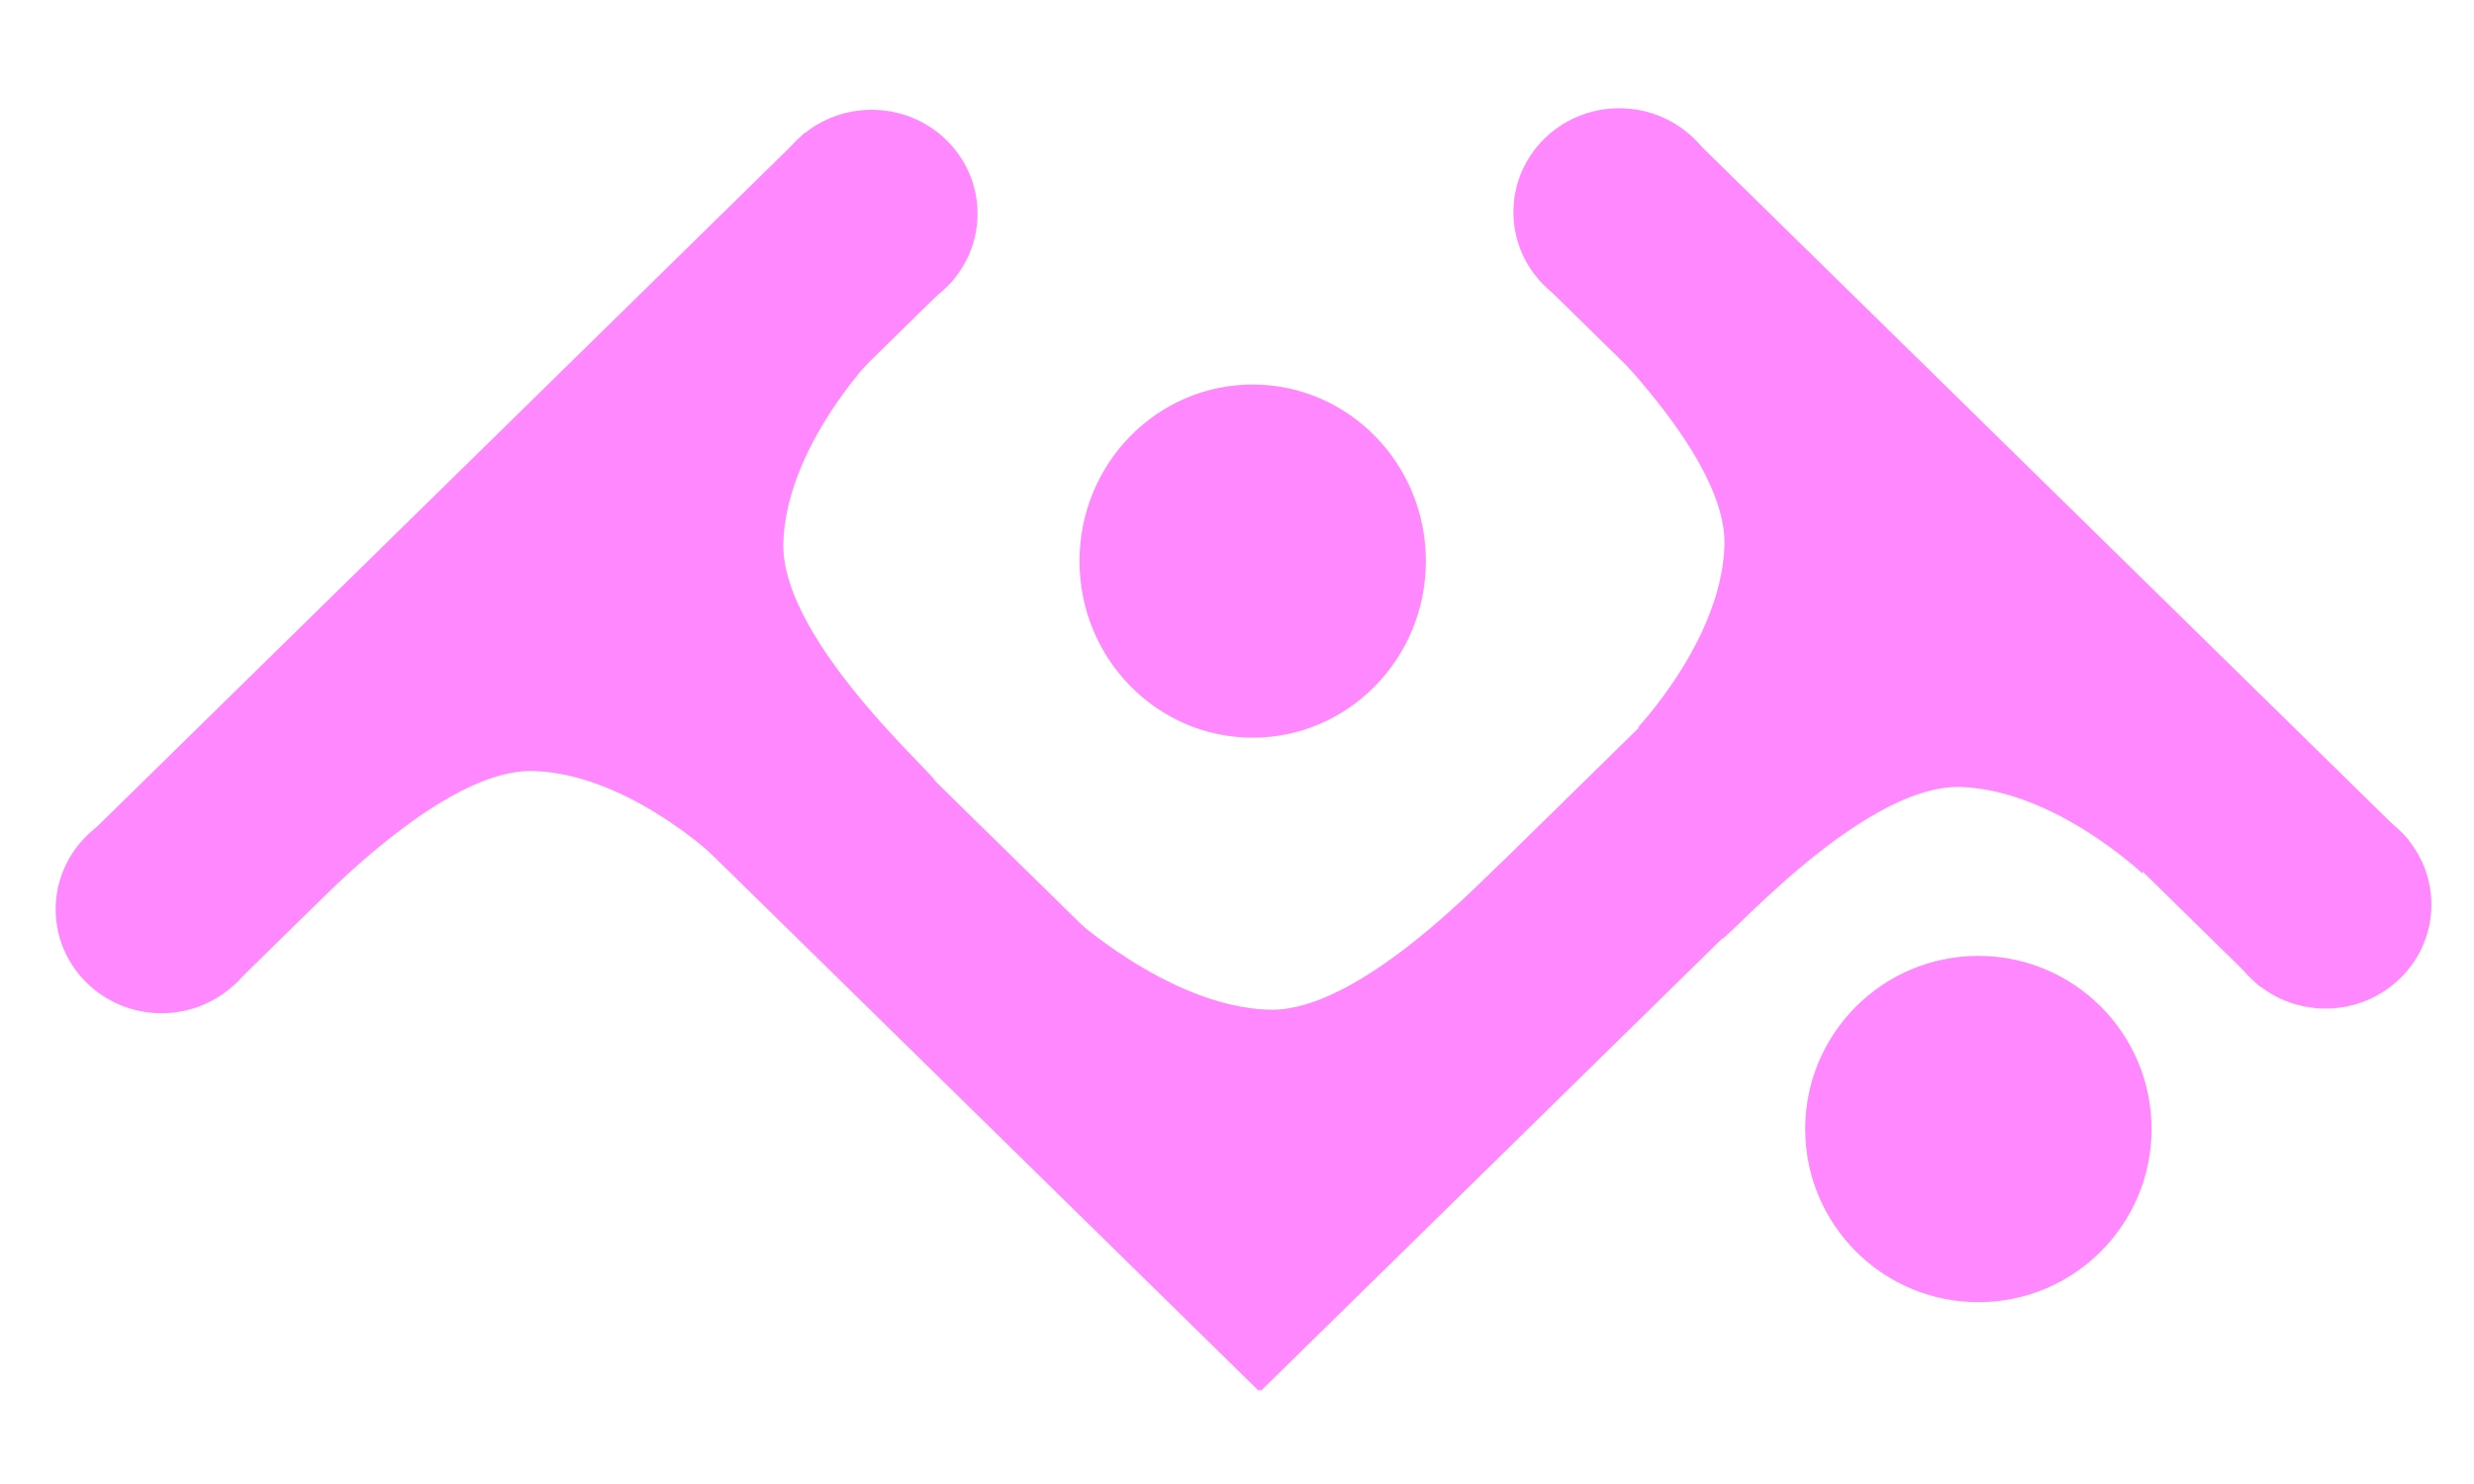
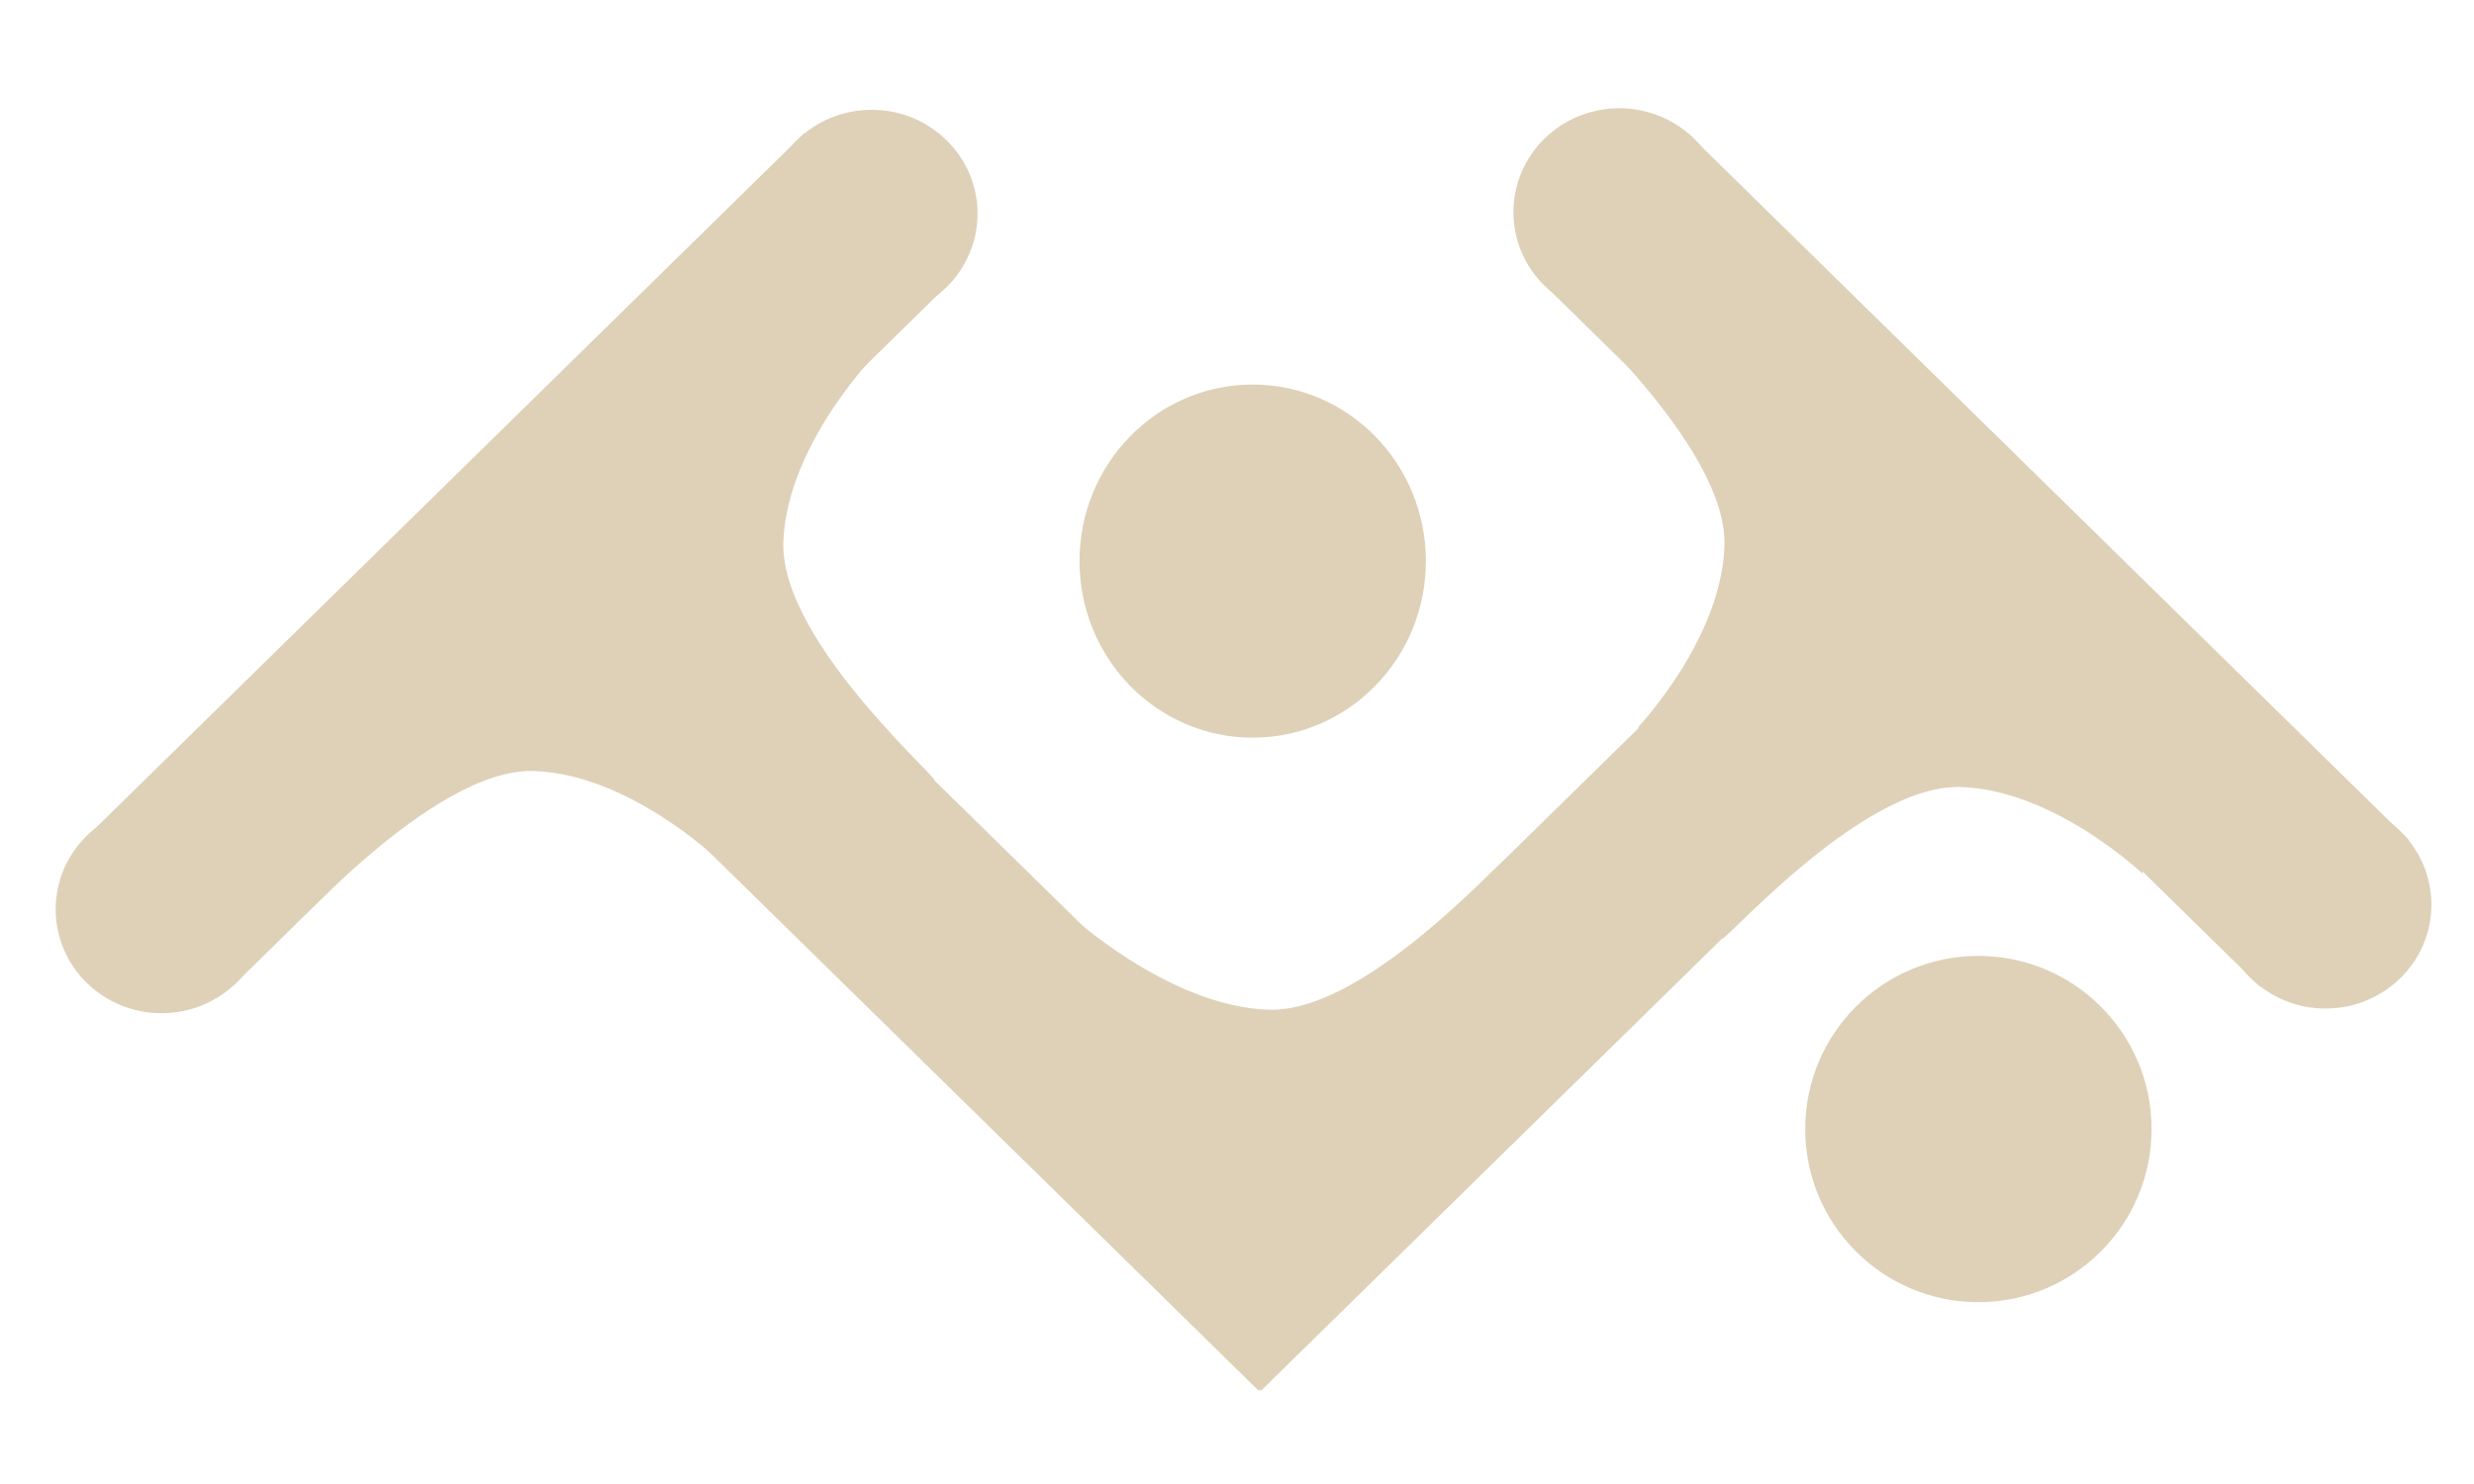
<svg xmlns="http://www.w3.org/2000/svg" width="250" height="150">
  <g>
    <g id="svg_1">
-       <rect fill="#ff88ff" x="111.59" y="90.043" width="100" height="19.901" id="svg_33" transform="matrix(-0.720957, 0.707107, -0.720957, -0.707107, 344.874, 53.9325)" stroke="#ff88ff" />
-       <rect fill="#ff88ff" x="49.454" y="87.8" width="100" height="19.901" id="svg_40" transform="matrix(0.720957, 0.707107, -0.720957, 0.707107, 97.0773, -41.9788)" stroke="#ff88ff" />
-       <rect fill="#ff88ff" x="8.812" y="33.694" width="100" height="19.901" id="svg_39" transform="matrix(-0.720957, 0.707107, -0.720957, -0.707107, 126.306, 45.7977)" stroke="#ff88ff" />
-       <rect fill="#ff88ff" x="149.38" y="49.358" width="100" height="19.901" id="svg_41" transform="matrix(0.720957, 0.707107, -0.720957, 0.707107, 98.4881, -126.319)" stroke="#ff88ff" />
-       <ellipse fill="#ff88ff" cx="235" cy="91.442" id="svg_42" rx="10.196" ry="10" stroke="#ff88ff" />
-       <ellipse fill="#ff88ff" cx="88.086" cy="21.599" id="svg_43" rx="10.196" ry="10" stroke="#ff88ff" />
-       <ellipse fill="#ff88ff" cx="16.321" cy="91.913" id="svg_44" rx="10.196" ry="10" stroke="#ff88ff" />
-       <ellipse fill="#ff88ff" cx="163.629" cy="21.442" id="svg_45" rx="10.196" ry="10" stroke="#ff88ff" />
+       <rect fill="#ded1b8" x="111.59" y="90.043" width="100" height="19.901" id="svg_33" transform="matrix(-0.720957, 0.707107, -0.720957, -0.707107, 344.874, 53.9325)" stroke="#ded1b8" />
+       <rect fill="#ded1b8" x="49.454" y="87.8" width="100" height="19.901" id="svg_40" transform="matrix(0.720957, 0.707107, -0.720957, 0.707107, 97.0773, -41.9788)" stroke="#ded1b8" />
+       <rect fill="#ded1b8" x="8.812" y="33.694" width="100" height="19.901" id="svg_39" transform="matrix(-0.720957, 0.707107, -0.720957, -0.707107, 126.306, 45.7977)" stroke="#ded1b8" />
+       <rect fill="#ded1b8" x="149.38" y="49.358" width="100" height="19.901" id="svg_41" transform="matrix(0.720957, 0.707107, -0.720957, 0.707107, 98.4881, -126.319)" stroke="#ded1b8" />
+       <ellipse fill="#ded1b8" cx="235" cy="91.442" id="svg_42" rx="10.196" ry="10" stroke="#ded1b8" />
+       <ellipse fill="#ded1b8" cx="88.086" cy="21.599" id="svg_43" rx="10.196" ry="10" stroke="#ded1b8" />
+       <ellipse fill="#ded1b8" cx="16.321" cy="91.913" id="svg_44" rx="10.196" ry="10" stroke="#ded1b8" />
+       <ellipse fill="#ded1b8" cx="163.629" cy="21.442" id="svg_45" rx="10.196" ry="10" stroke="#ded1b8" />
    </g>
-     <ellipse fill="#ff88ff" cx="126.586" cy="56.715" id="svg_50" rx="17" ry="17.347" stroke="#ff88ff" />
-     <ellipse fill="#ff88ff" cx="199.918" cy="114.121" id="svg_35" rx="17" ry="17" stroke="#ff88ff" />
-     <path fill="#ff88ff" d="m115.531,89.639l28.765,-3.86c1.864,-1.851 -8.13,8.395 -8.466,18.866c-0.336,10.471 17.534,25.383 15.09,24.048l-35.388,-7.544l0,0c-2.892,0 -5.236,-7.054 -5.236,-15.755c0,-8.701 2.344,-15.755 5.236,-15.755l-0,0z" id="svg_2" transform="rotate(-90, 130.723, 107.169)" />
-     <path fill="#ff88ff" d="m164.175,34.627l29.034,-3.366c1.864,-1.851 -8.4,7.9 -8.736,18.371c-0.336,10.471 17.534,25.383 15.09,24.048l-35.388,-7.544l0,0c-2.892,0 -5.236,-7.054 -5.236,-15.755c0,-8.701 2.344,-15.755 5.236,-15.755l-0,0z" id="svg_4" transform="rotate(180, 179.366, 52.3991)" />
-     <path transform="rotate(90, 51.1893, 72.8273)" fill="#ff88ff" d="m35.998,55.055l29.034,-3.366c1.864,-1.851 -8.4,7.9 -8.736,18.371c-0.336,10.471 17.534,25.383 15.09,24.048l-35.388,-7.544l0,0c-2.892,0 -5.236,-7.054 -5.236,-15.755c0,-8.701 2.344,-15.755 5.236,-15.755l-0,0z" id="svg_5" />
-     <path fill="#ff88ff" d="m58.859,39.813l29.034,-3.366c1.864,-1.851 -8.4,7.9 -8.736,18.371c-0.336,10.471 17.534,25.383 15.09,24.048l-35.388,-7.544l0,0c-2.892,0 -5.236,-7.054 -5.236,-15.755c0,-8.701 2.344,-15.755 5.236,-15.755l-0,0z" id="svg_6" />
-     <path fill="#ff88ff" d="m180.186,56.671l29.034,-3.366c1.864,-1.851 -8.4,7.9 -8.736,18.371c-0.336,10.471 17.534,25.383 15.09,24.048l-35.388,-7.544l0,0c-2.892,0 -5.236,-7.054 -5.236,-15.755c0,-8.701 2.344,-15.755 5.236,-15.755l-0,0z" id="svg_7" transform="rotate(90, 195.377, 74.4431)" />
+     <ellipse fill="#ded1b8" cx="126.586" cy="56.715" id="svg_50" rx="17" ry="17.347" stroke="#ded1b8" />
+     <ellipse fill="#ded1b8" cx="199.918" cy="114.121" id="svg_35" rx="17" ry="17" stroke="#ded1b8" />
+     <path fill="#ded1b8" d="m115.531,89.639l28.765,-3.86c1.864,-1.851 -8.13,8.395 -8.466,18.866c-0.336,10.471 17.534,25.383 15.09,24.048l-35.388,-7.544l0,0c-2.892,0 -5.236,-7.054 -5.236,-15.755c0,-8.701 2.344,-15.755 5.236,-15.755l-0,0z" id="svg_2" transform="rotate(-90, 130.723, 107.169)" />
+     <path fill="#ded1b8" d="m164.175,34.627l29.034,-3.366c1.864,-1.851 -8.4,7.9 -8.736,18.371c-0.336,10.471 17.534,25.383 15.09,24.048l-35.388,-7.544l0,0c-2.892,0 -5.236,-7.054 -5.236,-15.755c0,-8.701 2.344,-15.755 5.236,-15.755l-0,0z" id="svg_4" transform="rotate(180, 179.366, 52.3991)" />
+     <path transform="rotate(90, 51.1893, 72.8273)" fill="#ded1b8" d="m35.998,55.055l29.034,-3.366c1.864,-1.851 -8.4,7.9 -8.736,18.371c-0.336,10.471 17.534,25.383 15.09,24.048l-35.388,-7.544l0,0c-2.892,0 -5.236,-7.054 -5.236,-15.755c0,-8.701 2.344,-15.755 5.236,-15.755l-0,0z" id="svg_5" />
+     <path fill="#ded1b8" d="m58.859,39.813l29.034,-3.366c1.864,-1.851 -8.4,7.9 -8.736,18.371c-0.336,10.471 17.534,25.383 15.09,24.048l-35.388,-7.544l0,0c-2.892,0 -5.236,-7.054 -5.236,-15.755c0,-8.701 2.344,-15.755 5.236,-15.755l-0,0z" id="svg_6" />
+     <path fill="#ded1b8" d="m180.186,56.671l29.034,-3.366c1.864,-1.851 -8.4,7.9 -8.736,18.371c-0.336,10.471 17.534,25.383 15.09,24.048l-35.388,-7.544l0,0c-2.892,0 -5.236,-7.054 -5.236,-15.755c0,-8.701 2.344,-15.755 5.236,-15.755l-0,0z" id="svg_7" transform="rotate(90, 195.377, 74.4431)" />
  </g>
</svg>
